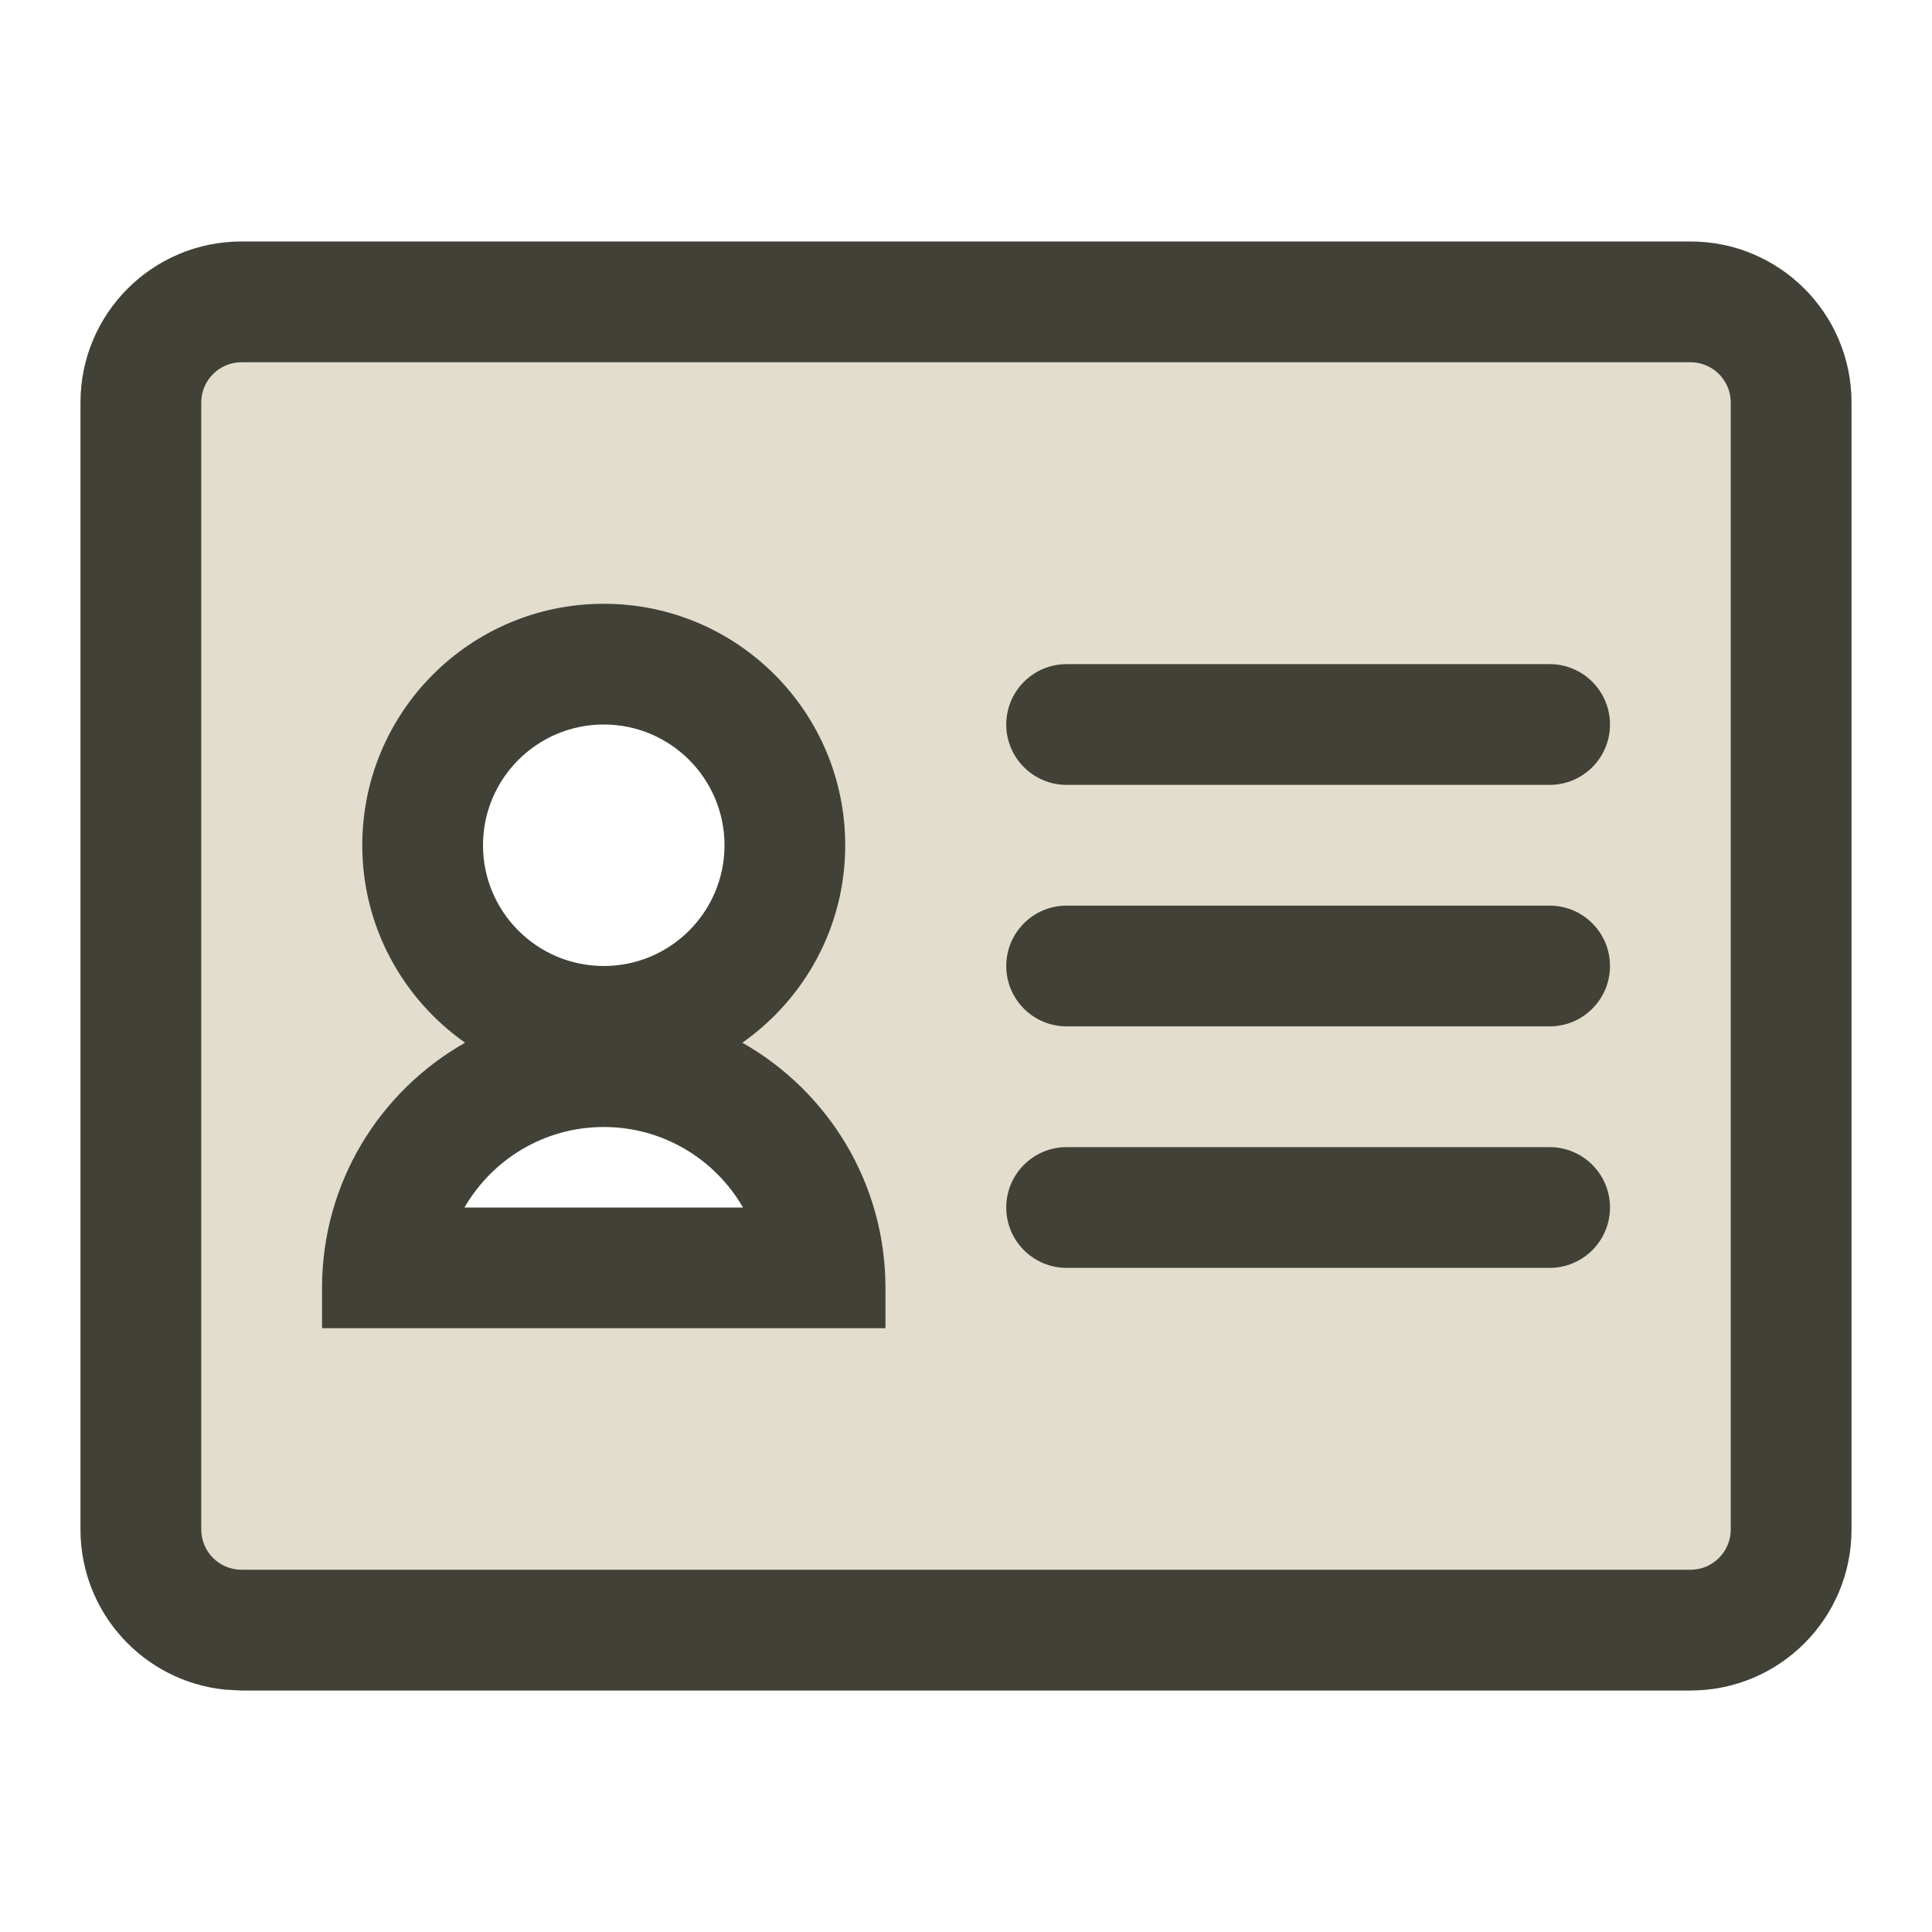
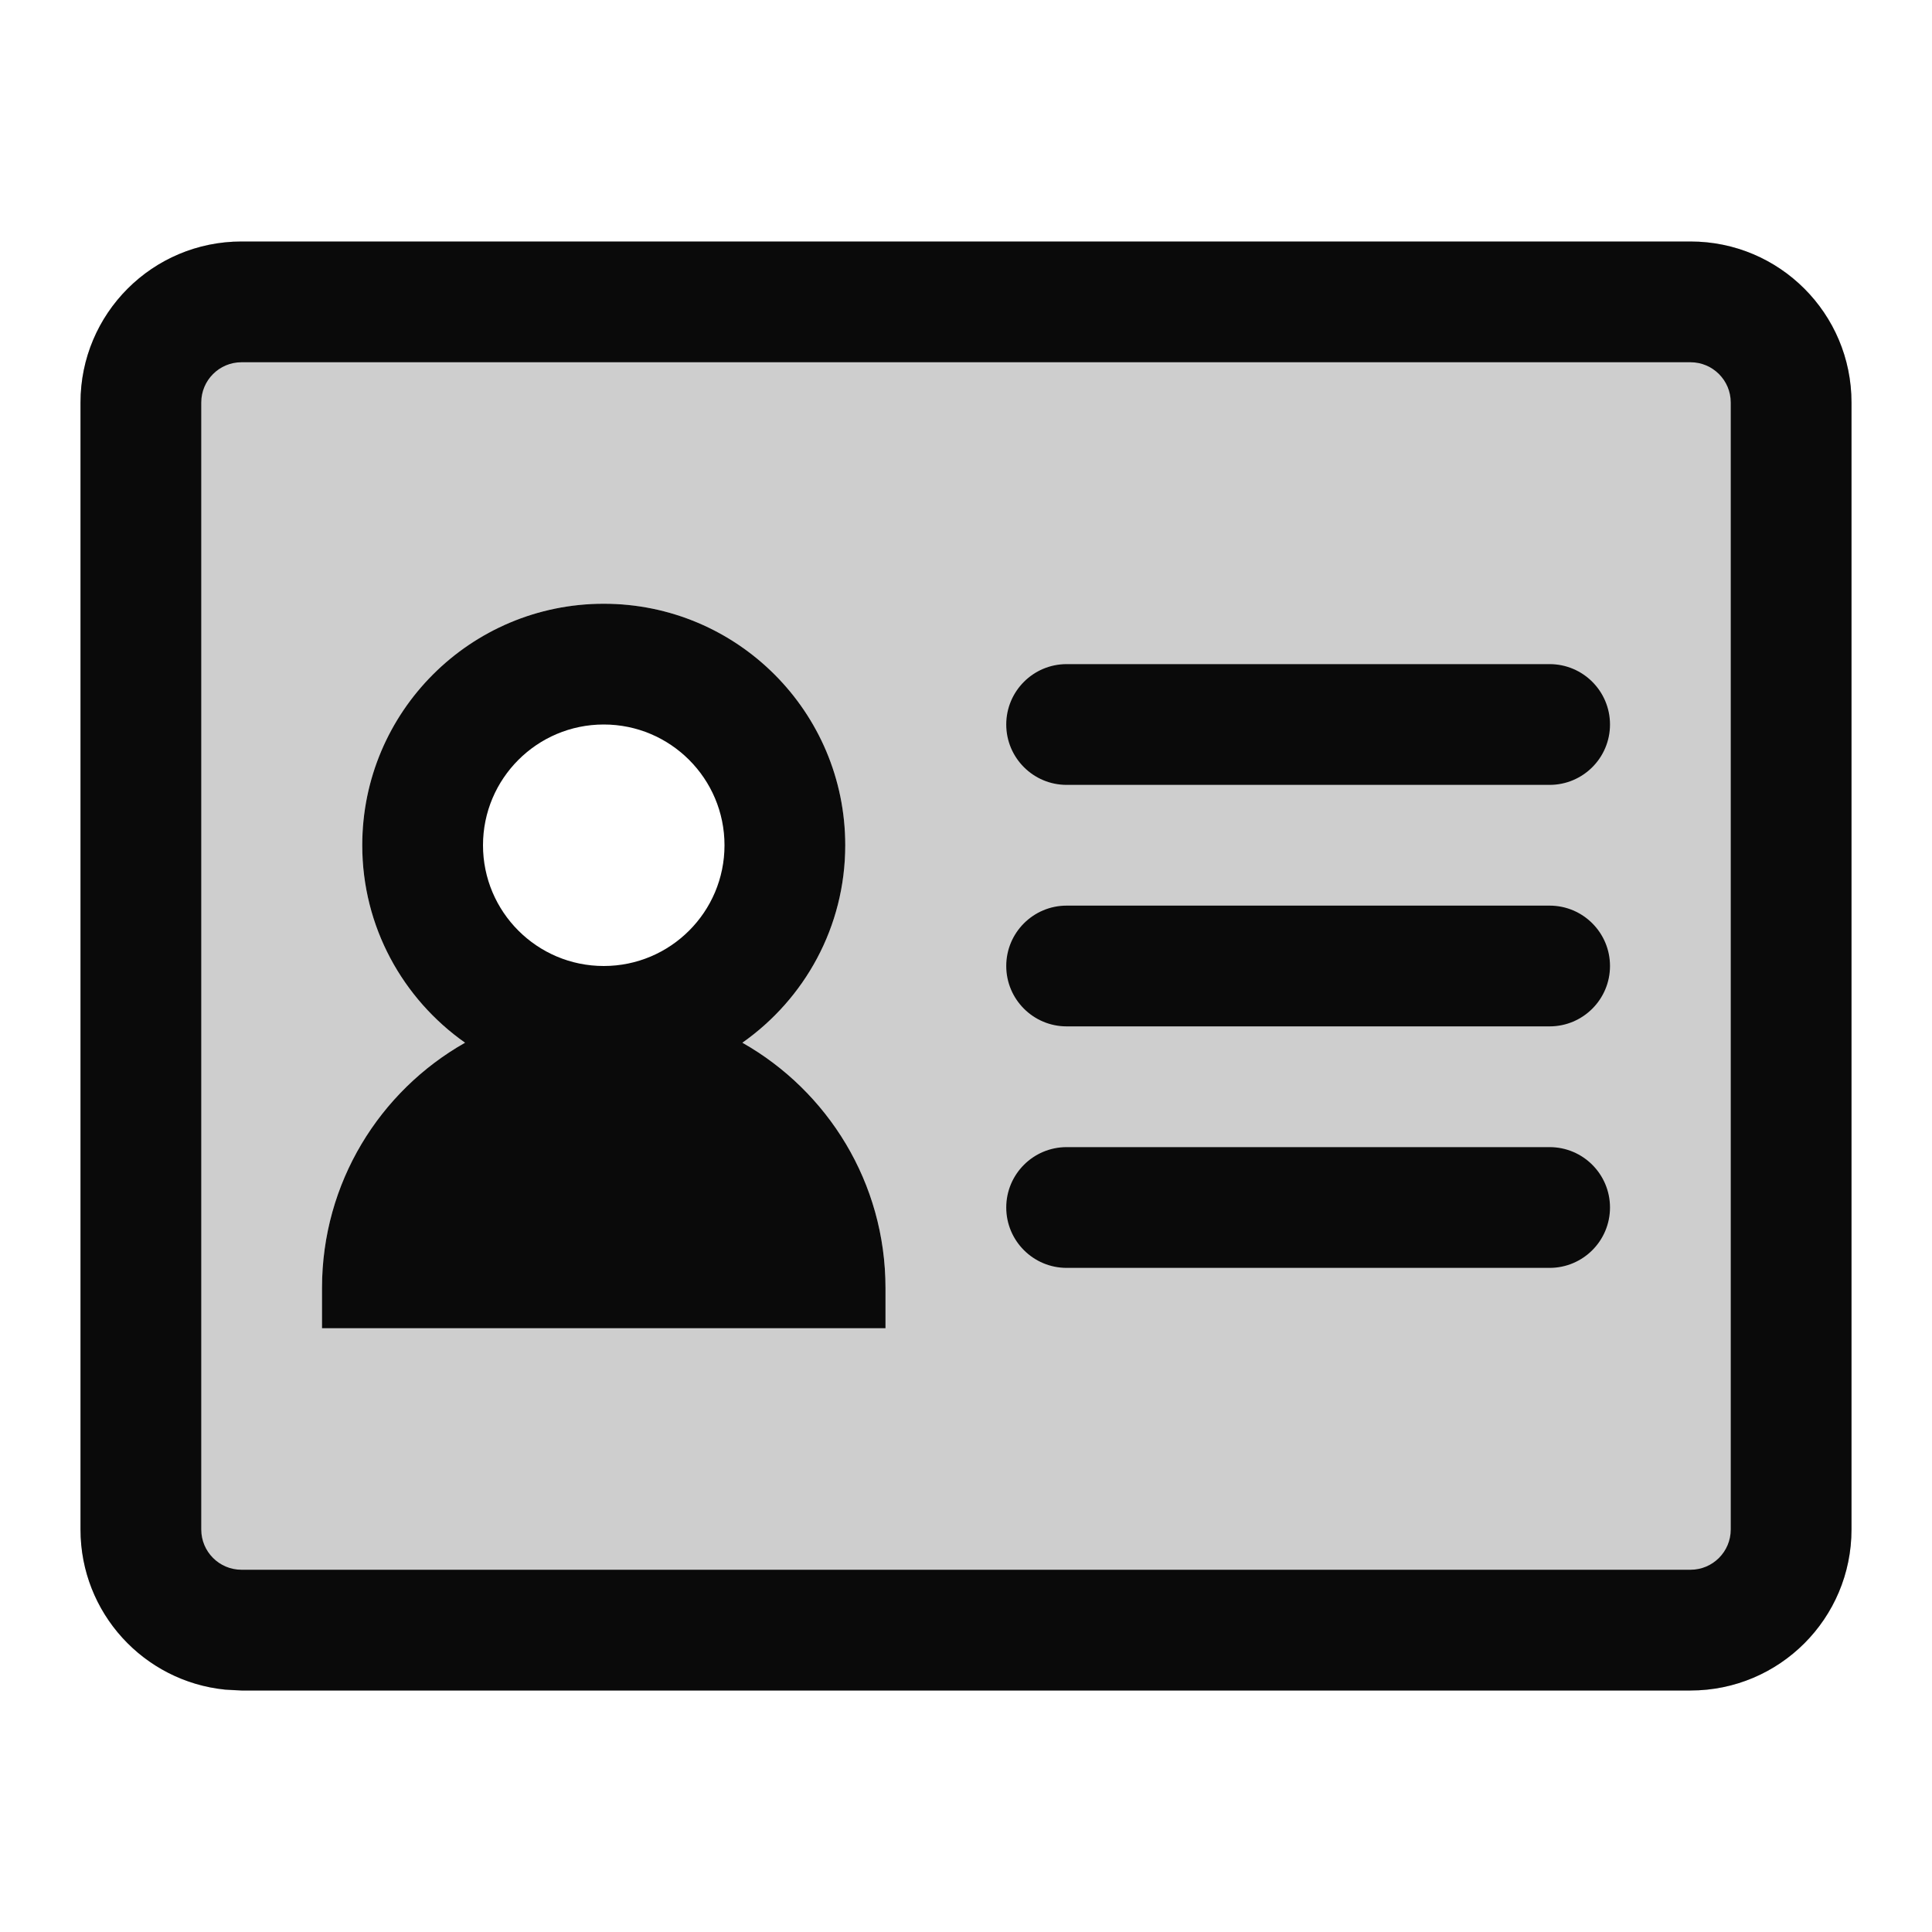
<svg xmlns="http://www.w3.org/2000/svg" width="24" height="24" viewBox="0 0 24 24" fill="none">
-   <path fill-rule="evenodd" clip-rule="evenodd" d="M21 3C22.105 3 23 3.895 23 5V19C23 20.105 22.105 21 21 21H3C1.895 21 1 20.105 1 19V5C1 3.895 1.895 3 3 3H21ZM7.5 7.5C5.843 7.5 4.5 8.843 4.5 10.5C4.5 11.515 5.006 12.41 5.777 12.953C4.716 13.554 4 14.693 4 16V16.5H11V16C11 14.693 10.283 13.554 9.222 12.953C9.994 12.41 10.5 11.515 10.5 10.5C10.5 8.843 9.157 7.5 7.5 7.5Z" fill="#E2DDCD" />
-   <path fill-rule="evenodd" clip-rule="evenodd" d="M7.5 7.5C9.157 7.5 10.5 8.843 10.5 10.5C10.5 11.515 9.994 12.41 9.222 12.953C10.283 13.554 11 14.693 11 16V16.5H4V16C4 14.693 4.716 13.554 5.777 12.953C5.006 12.41 4.5 11.515 4.5 10.5C4.5 8.843 5.843 7.5 7.5 7.5ZM7.5 14C6.76 14 6.115 14.403 5.77 15H9.23C8.885 14.403 8.24 14 7.5 14ZM7.5 9C6.672 9 6 9.672 6 10.5C6 11.328 6.672 12 7.5 12C8.328 12 9 11.328 9 10.5C9 9.672 8.328 9 7.5 9Z" fill="#424138" />
-   <path d="M19.25 14.25C19.664 14.25 20 14.586 20 15C20 15.414 19.664 15.75 19.25 15.75H13.25C12.836 15.75 12.5 15.414 12.5 15C12.5 14.586 12.836 14.25 13.25 14.25H19.25Z" fill="#424138" />
-   <path d="M19.25 11.25C19.664 11.25 20 11.586 20 12C20 12.414 19.664 12.75 19.25 12.75H13.25C12.836 12.75 12.5 12.414 12.5 12C12.5 11.586 12.836 11.25 13.25 11.25H19.25Z" fill="#424138" />
-   <path d="M19.25 8.25C19.664 8.25 20 8.586 20 9C20 9.414 19.664 9.75 19.25 9.75H13.25C12.836 9.75 12.5 9.414 12.5 9C12.5 8.586 12.836 8.25 13.25 8.25H19.25Z" fill="#424138" />
-   <path fill-rule="evenodd" clip-rule="evenodd" d="M21 3C22.105 3 23 3.895 23 5V19C23 20.105 22.105 21 21 21H3L2.796 20.989C1.787 20.887 1 20.036 1 19V5C1 3.895 1.895 3 3 3H21ZM3 4.5C2.724 4.5 2.5 4.724 2.5 5V19C2.5 19.276 2.724 19.5 3 19.5H21C21.276 19.5 21.5 19.276 21.5 19V5C21.5 4.724 21.276 4.5 21 4.5H3Z" fill="#424138" />
+   <path fill-rule="evenodd" clip-rule="evenodd" d="M21 3C22.105 3 23 3.895 23 5V19C23 20.105 22.105 21 21 21H3C1.895 21 1 20.105 1 19V5C1 3.895 1.895 3 3 3H21ZM7.5 7.5C5.843 7.5 4.5 8.843 4.5 10.5C4.5 11.515 5.006 12.41 5.777 12.953C4.716 13.554 4 14.693 4 16V16.5H11V16C11 14.693 10.283 13.554 9.222 12.953C9.994 12.41 10.5 11.515 10.5 10.5C10.5 8.843 9.157 7.5 7.5 7.5Z" fill="#0A0A0A" fill-opacity="0.2" />
+   <path fill-rule="evenodd" clip-rule="evenodd" d="M7.5 7.5C9.157 7.5 10.5 8.843 10.5 10.5C10.5 11.515 9.994 12.41 9.222 12.953C10.283 13.554 11 14.693 11 16V16.5H4V16C4 14.693 4.716 13.554 5.777 12.953C5.006 12.41 4.5 11.515 4.5 10.5C4.5 8.843 5.843 7.5 7.5 7.5ZM7.5 9C6.672 9 6 9.672 6 10.5C6 11.328 6.672 12 7.5 12C8.328 12 9 11.328 9 10.5C9 9.672 8.328 9 7.5 9Z" fill="#0A0A0A" />
+   <path d="M19.25 14.25C19.664 14.25 20 14.586 20 15C20 15.414 19.664 15.75 19.25 15.75H13.25C12.836 15.75 12.5 15.414 12.5 15C12.5 14.586 12.836 14.25 13.25 14.25H19.25Z" fill="#0A0A0A" />
+   <path d="M19.25 11.25C19.664 11.25 20 11.586 20 12C20 12.414 19.664 12.75 19.25 12.75H13.25C12.836 12.75 12.5 12.414 12.5 12C12.5 11.586 12.836 11.25 13.25 11.25H19.25Z" fill="#0A0A0A" />
+   <path d="M19.25 8.25C19.664 8.25 20 8.586 20 9C20 9.414 19.664 9.75 19.25 9.75H13.25C12.836 9.75 12.5 9.414 12.5 9C12.5 8.586 12.836 8.25 13.25 8.25H19.25Z" fill="#0A0A0A" />
+   <path fill-rule="evenodd" clip-rule="evenodd" d="M21 3C22.105 3 23 3.895 23 5V19C23 20.105 22.105 21 21 21H3L2.796 20.989C1.787 20.887 1 20.036 1 19V5C1 3.895 1.895 3 3 3H21ZM3 4.5C2.724 4.5 2.5 4.724 2.5 5V19C2.5 19.276 2.724 19.5 3 19.5H21C21.276 19.5 21.5 19.276 21.5 19V5C21.5 4.724 21.276 4.5 21 4.5H3Z" fill="#0A0A0A" />
</svg>
